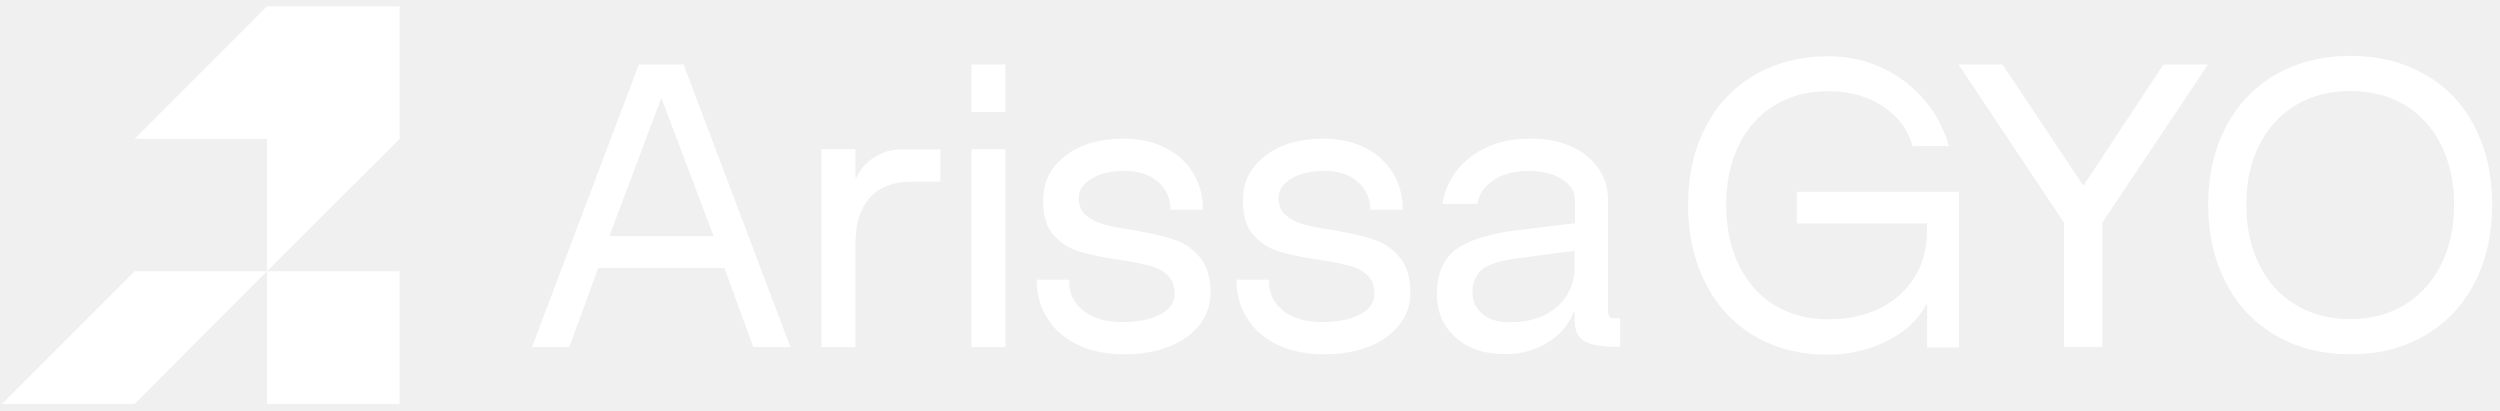
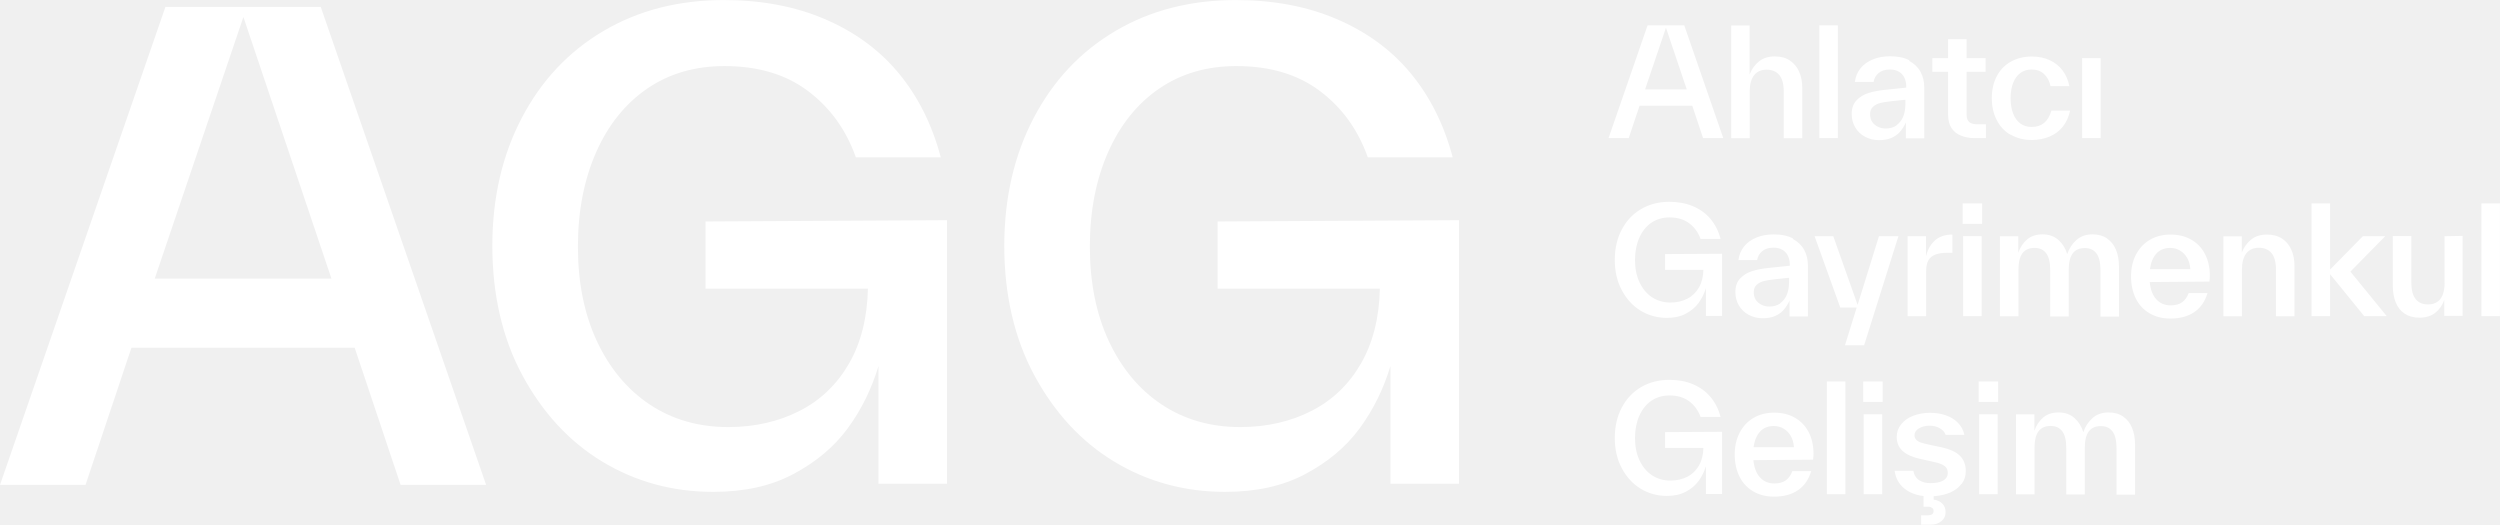
- <svg xmlns="http://www.w3.org/2000/svg" width="256" height="42" viewBox="0 0 256 42" fill="none">
-   <path d="M253.399 28.96C252.199 31.28 250.499 33.08 248.299 34.36C246.079 35.64 243.539 36.28 240.659 36.28C237.799 36.28 235.259 35.64 233.059 34.36C230.839 33.08 229.139 31.28 227.939 28.96C226.739 26.64 226.119 23.96 226.119 20.94C226.119 17.94 226.719 15.3 227.939 12.98C229.139 10.68 230.859 8.88 233.059 7.62C235.279 6.36 237.819 5.72 240.699 5.72C243.559 5.72 246.099 6.36 248.299 7.62C250.519 8.88 252.219 10.66 253.399 12.98C254.599 15.28 255.199 17.94 255.199 20.94C255.199 23.96 254.599 26.64 253.399 28.96ZM231.339 27.1C232.219 28.88 233.459 30.24 235.079 31.22C236.699 32.2 238.559 32.68 240.679 32.68C242.799 32.68 244.659 32.18 246.259 31.2C247.859 30.22 249.099 28.84 249.979 27.08C250.859 25.32 251.299 23.28 251.299 20.94C251.299 18.66 250.859 16.64 249.979 14.86C249.099 13.08 247.859 11.72 246.259 10.76C244.659 9.8 242.799 9.32 240.679 9.32C238.559 9.32 236.699 9.8 235.099 10.76C233.499 11.72 232.239 13.08 231.359 14.84C230.459 16.6 230.019 18.64 230.019 20.94C230.019 23.28 230.459 25.32 231.339 27.1Z" fill="white" />
-   <path d="M221.539 6.6L213.379 18.96H213.299L205.059 6.6H200.559L211.359 22.8V35.52H215.279V22.8L226.099 6.6H221.539Z" fill="white" />
-   <path d="M183.959 22.88H197.319V23.7C197.319 25.46 196.899 27.02 196.039 28.4C195.179 29.78 193.999 30.84 192.479 31.58C190.959 32.32 189.199 32.7 187.219 32.7C185.139 32.7 183.299 32.22 181.719 31.26C180.139 30.3 178.919 28.92 178.059 27.14C177.199 25.36 176.759 23.3 176.759 20.96C176.759 18.66 177.199 16.62 178.059 14.86C178.919 13.1 180.139 11.74 181.719 10.78C183.299 9.82 185.139 9.34 187.219 9.34C189.519 9.34 191.499 9.92 193.119 11.1C194.519 12.1 195.419 13.38 195.839 14.96H199.579C199.079 13.3 198.339 11.82 197.279 10.5C196.059 9 194.579 7.82 192.839 7C191.099 6.18 189.239 5.76 187.239 5.76C184.419 5.76 181.899 6.4 179.719 7.66C177.539 8.92 175.839 10.7 174.659 13C173.459 15.3 172.859 17.96 172.859 20.98C172.859 24 173.459 26.68 174.659 29.02C175.859 31.36 177.539 33.16 179.679 34.42C181.839 35.68 184.319 36.32 187.119 36.32C189.339 36.32 191.399 35.84 193.259 34.9C195.119 33.96 196.459 32.7 197.259 31.18H197.339V35.58H200.599V19.64H183.999V22.88H183.959Z" fill="white" />
-   <path d="M74.178 27.44H61.258L58.298 35.54H54.478L65.418 6.6H69.999L80.939 35.54H77.138L74.178 27.44ZM73.079 24.18L67.739 10.08H67.698L62.398 24.18H73.079Z" fill="white" />
-   <path d="M96.299 15.28V18.6H93.399C91.479 18.6 90.039 19.16 89.059 20.26C88.079 21.36 87.599 22.92 87.599 24.92V35.54H84.119V15.28H87.599V18.2H87.679C88.119 17.3 88.739 16.6 89.579 16.08C90.419 15.56 91.299 15.3 92.259 15.3H96.299V15.28Z" fill="white" />
-   <path d="M102.959 6.6V11.46H99.478V6.6H102.959ZM99.478 35.54V15.28H102.959V35.54H99.478Z" fill="white" />
-   <path d="M110.918 31.8C111.898 32.58 113.238 32.98 114.918 32.98C116.518 32.98 117.798 32.72 118.798 32.2C119.778 31.68 120.278 30.98 120.278 30.12C120.278 29.28 120.038 28.64 119.558 28.18C119.078 27.72 118.458 27.4 117.698 27.2C116.938 27.02 115.918 26.8 114.618 26.6C112.938 26.36 111.578 26.08 110.538 25.76C109.498 25.46 108.618 24.88 107.878 24.06C107.158 23.24 106.798 22.06 106.818 20.52C106.818 18.62 107.578 17.1 109.118 15.94C110.638 14.78 112.618 14.2 115.018 14.2C116.638 14.2 118.058 14.5 119.298 15.12C120.518 15.72 121.478 16.58 122.158 17.68C122.838 18.78 123.178 20.04 123.178 21.48H119.858C119.858 20.3 119.418 19.34 118.558 18.6C117.698 17.88 116.578 17.5 115.198 17.5C113.758 17.5 112.618 17.76 111.758 18.3C110.898 18.82 110.458 19.48 110.458 20.26C110.458 21.02 110.698 21.6 111.178 22.02C111.658 22.44 112.258 22.76 112.958 22.96C113.658 23.16 114.638 23.36 115.918 23.54C117.618 23.84 118.998 24.14 120.078 24.48C121.138 24.8 122.058 25.4 122.818 26.28C123.578 27.16 123.958 28.38 123.958 29.94C123.958 31.22 123.578 32.32 122.818 33.28C122.058 34.24 121.018 34.98 119.698 35.5C118.378 36.02 116.838 36.28 115.078 36.28C113.298 36.28 111.738 35.96 110.398 35.32C109.058 34.68 108.018 33.8 107.278 32.64C106.538 31.5 106.158 30.16 106.158 28.64H109.478C109.438 29.98 109.938 31.02 110.918 31.8Z" fill="white" />
-   <path d="M131.379 31.8C132.359 32.58 133.699 32.98 135.379 32.98C136.979 32.98 138.259 32.72 139.259 32.2C140.239 31.68 140.739 30.98 140.739 30.12C140.739 29.28 140.499 28.64 140.019 28.18C139.539 27.72 138.919 27.4 138.159 27.2C137.399 27.02 136.379 26.8 135.079 26.6C133.399 26.36 132.039 26.08 130.999 25.76C129.959 25.46 129.079 24.88 128.339 24.06C127.619 23.24 127.259 22.06 127.279 20.52C127.279 18.62 128.039 17.1 129.579 15.94C131.099 14.78 133.079 14.2 135.479 14.2C137.099 14.2 138.519 14.5 139.759 15.12C140.979 15.72 141.939 16.58 142.619 17.68C143.299 18.78 143.639 20.04 143.639 21.48H140.319C140.319 20.3 139.879 19.34 139.019 18.6C138.159 17.88 137.039 17.5 135.659 17.5C134.219 17.5 133.079 17.76 132.219 18.3C131.359 18.82 130.919 19.48 130.919 20.26C130.919 21.02 131.159 21.6 131.639 22.02C132.119 22.44 132.719 22.76 133.419 22.96C134.119 23.16 135.099 23.36 136.379 23.54C138.079 23.84 139.459 24.14 140.539 24.48C141.599 24.8 142.519 25.4 143.279 26.28C144.039 27.16 144.419 28.38 144.419 29.94C144.419 31.22 144.039 32.32 143.279 33.28C142.519 34.24 141.479 34.98 140.159 35.5C138.839 36.02 137.299 36.28 135.539 36.28C133.759 36.28 132.199 35.96 130.859 35.32C129.519 34.68 128.479 33.8 127.739 32.64C126.999 31.5 126.619 30.16 126.619 28.64H129.939C129.899 29.98 130.399 31.02 131.379 31.8Z" fill="white" />
-   <path d="M160.819 14.96C162.019 15.48 162.959 16.24 163.639 17.18C164.319 18.14 164.659 19.24 164.659 20.48V31.8C164.659 32.04 164.699 32.24 164.779 32.38C164.859 32.52 164.999 32.6 165.179 32.6H165.219H165.899V35.52C164.719 35.52 163.779 35.44 163.119 35.28C162.459 35.12 161.979 34.84 161.679 34.42C161.379 34.02 161.239 33.4 161.239 32.6V31.88H161.159C160.699 33.18 159.819 34.24 158.539 35.04C157.259 35.86 155.779 36.26 154.099 36.26C152.019 36.26 150.339 35.7 149.059 34.56C147.779 33.42 147.139 31.94 147.139 30.1C147.139 28.04 147.779 26.54 149.039 25.58C150.319 24.62 152.399 23.96 155.279 23.58L161.279 22.86V20.5C161.279 19.64 160.839 18.92 159.959 18.36C159.079 17.8 157.919 17.5 156.499 17.5C155.099 17.5 153.919 17.82 152.959 18.44C151.999 19.06 151.439 19.88 151.279 20.88H147.719C148.039 18.88 149.019 17.26 150.639 16.04C152.259 14.82 154.259 14.2 156.639 14.2C158.219 14.18 159.619 14.44 160.819 14.96ZM151.659 27.7C151.079 28.26 150.779 29 150.779 29.9C150.779 30.9 151.159 31.68 151.939 32.26C152.719 32.82 153.719 33.08 154.999 32.98C156.239 32.96 157.339 32.7 158.279 32.2C159.219 31.7 159.959 31.06 160.459 30.22C160.979 29.38 161.239 28.42 161.239 27.34V25.68L155.119 26.48C153.379 26.74 152.239 27.14 151.659 27.7Z" fill="white" />
-   <path d="M40.919 14.22V0.64H27.339L13.779 14.22H27.339V27.78L40.919 14.22Z" fill="white" />
-   <path d="M40.92 27.78H27.34V41.36H40.92V27.78Z" fill="white" />
-   <path d="M13.779 27.78L0.199 41.36H13.779L27.339 27.78H13.779Z" fill="white" />
+ <svg xmlns="http://www.w3.org/2000/svg" viewBox="0 0 486.97 102.19">
+   <g id="Ahlatcı_Gayrimenkul_Gelişim" style="isolation: isolate;">
+     <g id="Ahlatcı_Gayrimenkul_Gelişim-2" data-name="Ahlatcı_Gayrimenkul_Gelişim">
+       <path d="M320.93,4.93l-7.6,21.96h3.93l2.11-6.3h10.26l2.11,6.3h3.93l-7.6-21.96h-7.14ZM320.44,17.42l4.07-12.02,4.05,12.02h-8.12ZM340.82,17.88c0-1.44.29-2.51.87-3.24.58-.72,1.39-1.07,2.43-1.07s1.88.35,2.46,1.04c.58.69.87,1.76.87,3.21v9.1h3.61v-9.8c0-1.18-.2-2.23-.61-3.15-.4-.92-1.01-1.65-1.79-2.17l-.03-.03c-.78-.52-1.76-.78-2.92-.78-1.24,0-2.28.32-3.09.98-.81.66-1.42,1.5-1.82,2.54V4.96h-3.58v21.96h3.61v-9.04ZM357.99,4.93h-3.61v21.96h3.61V4.93ZM371.29,17.07l-4.13.43c-1.18.12-2.25.32-3.18.61-.92.29-1.7.75-2.34,1.42-.64.66-.95,1.56-.95,2.69,0,.95.23,1.82.69,2.6.46.78,1.1,1.39,1.91,1.82.81.43,1.7.66,2.69.66s1.76-.14,2.43-.43c.66-.29,1.21-.66,1.65-1.16.43-.49.84-1.1,1.18-1.85v3.09h3.58v-9.94c0-1.1-.23-2.11-.72-3.01-.49-.9-1.24-1.62-2.25-2.17l.12-.06c-1.01-.55-2.28-.81-3.81-.81-1.24,0-2.37.2-3.35.61-.98.4-1.79.98-2.4,1.73s-.98,1.65-1.1,2.66h3.64c.12-.69.43-1.27.98-1.73.55-.46,1.27-.69,2.2-.69.69,0,1.27.14,1.76.43.49.29.84.69,1.07,1.18.23.49.35,1.04.35,1.65v.26ZM371.14,20.34c0,.9-.14,1.7-.43,2.4s-.72,1.24-1.3,1.65l.03.03c-.58.4-1.3.61-2.14.61-.55,0-1.07-.12-1.53-.35-.46-.23-.84-.55-1.1-.95-.26-.4-.4-.9-.4-1.47,0-.64.2-1.13.58-1.47.38-.35.84-.58,1.39-.72s1.24-.26,2.11-.35l2.8-.29v.92ZM379.47,22.39v.06c0,.98.23,1.82.66,2.49.43.66,1.04,1.16,1.82,1.47.78.32,1.65.49,2.63.49h2.25v-2.69h-1.65c-.72,0-1.24-.14-1.59-.43-.35-.29-.52-.78-.52-1.5v-8.29h3.7v-2.66h-3.7v-3.7h-3.61v3.7h-3.06v2.66h3.06v8.41ZM391.64,26.26l.03-.03c1.18.69,2.54,1.04,4.1,1.04,1.24,0,2.4-.23,3.44-.66,1.04-.43,1.91-1.07,2.6-1.94.69-.87,1.16-1.91,1.42-3.12h-3.64c-.61,2.11-1.88,3.18-3.84,3.18-.87,0-1.62-.23-2.23-.69-.61-.46-1.07-1.1-1.39-1.94-.32-.84-.49-1.82-.49-2.98s.17-2.11.49-2.95c.32-.84.78-1.47,1.39-1.94.61-.46,1.36-.69,2.23-.69.98,0,1.79.29,2.43.9s1.04,1.39,1.24,2.34h3.67c-.23-1.16-.66-2.17-1.3-3.03s-1.47-1.53-2.51-2.02c-1.04-.49-2.23-.72-3.53-.72-1.53,0-2.89.35-4.07,1.01-1.18.66-2.11,1.62-2.75,2.86-.64,1.24-.95,2.66-.95,4.25s.32,3.01.95,4.25c.64,1.24,1.53,2.2,2.72,2.89ZM409.18,11.32h-3.61v15.58h3.61v-15.58ZM324.34,52.57h7.46c-.03,1.33-.32,2.49-.87,3.44s-1.3,1.68-2.25,2.17-2.05.75-3.29.75c-1.36,0-2.57-.35-3.61-1.04-1.04-.69-1.85-1.68-2.43-2.92-.58-1.24-.87-2.69-.87-4.33s.29-3.09.84-4.33c.55-1.24,1.33-2.23,2.34-2.92s2.2-1.04,3.55-1.04c1.53,0,2.8.38,3.81,1.13,1.01.75,1.76,1.76,2.23,3.06h3.9c-.4-1.53-1.07-2.83-1.97-3.9s-2.02-1.88-3.38-2.46c-1.36-.58-2.89-.87-4.62-.87-2.05,0-3.9.46-5.52,1.42-1.62.95-2.86,2.28-3.76,3.99-.9,1.7-1.36,3.67-1.36,5.9s.46,4.25,1.39,5.95c.92,1.71,2.14,3.03,3.67,3.96,1.53.92,3.24,1.39,5.09,1.39,1.42,0,2.63-.26,3.67-.81,1.04-.55,1.88-1.24,2.51-2.11s1.1-1.82,1.42-2.86v5.4h3.15v-12.11l-11.1.06v3.09ZM349.17,46.53l.12-.06c-1.01-.55-2.28-.81-3.81-.81-1.24,0-2.37.2-3.35.61-.98.4-1.79.98-2.4,1.73-.61.75-.98,1.65-1.1,2.66h3.64c.12-.69.43-1.27.98-1.73.55-.46,1.27-.69,2.2-.69.69,0,1.27.14,1.76.43.49.29.84.69,1.07,1.18.23.49.35,1.04.35,1.65v.26l-4.13.43c-1.18.12-2.25.32-3.18.61-.92.29-1.7.75-2.34,1.42-.64.66-.95,1.56-.95,2.69,0,.95.23,1.82.69,2.6.46.78,1.1,1.39,1.91,1.82s1.7.66,2.69.66,1.76-.14,2.43-.43c.66-.29,1.21-.66,1.65-1.16.43-.49.84-1.1,1.18-1.85v3.09h3.58v-9.94c0-1.1-.23-2.11-.72-3.01-.49-.9-1.24-1.62-2.25-2.17ZM348.48,55.02c0,.9-.14,1.7-.43,2.4s-.72,1.24-1.3,1.65l.03.03c-.58.4-1.3.61-2.14.61-.55,0-1.07-.12-1.53-.35-.46-.23-.84-.55-1.1-.95-.26-.4-.4-.9-.4-1.47,0-.64.2-1.13.58-1.47.38-.35.84-.58,1.39-.72.55-.14,1.24-.26,2.11-.35l2.8-.29v.92ZM361.66,59.91l-2.28,7.34h3.73l6.68-21.24h-3.79l-4.16,13.38-4.74-13.38h-3.64l5,13.9h3.21ZM371.58,46.01v15.58h3.61v-8.73c0-.9.14-1.62.43-2.14.29-.52.75-.9,1.36-1.13.61-.23,1.39-.35,2.34-.35h.98v-3.55c-1.42,0-2.54.38-3.38,1.13-.84.75-1.42,1.76-1.73,3.01l-.03-.03v-3.79h-3.58ZM386,61.58v-15.58h-3.61v15.58h3.61ZM386.09,39.62h-3.79v3.99h3.79v-3.99ZM393.17,52.57c0-1.47.26-2.54.78-3.24.52-.69,1.3-1.04,2.34-1.04s1.76.35,2.28,1.04.78,1.76.78,3.21v9.1h3.61v-9.04c0-1.47.26-2.54.78-3.24s1.3-1.04,2.34-1.04,1.76.35,2.28,1.04c.52.69.78,1.76.78,3.21v9.1h3.61v-9.8c0-1.21-.2-2.28-.58-3.21s-.95-1.65-1.7-2.17l-.06-.06c-.75-.52-1.7-.78-2.83-.78-1.27,0-2.31.38-3.12,1.1-.81.72-1.42,1.65-1.79,2.75-.32-1.1-.9-2.02-1.7-2.75-.81-.72-1.85-1.1-3.09-1.1s-2.23.32-3.01.98c-.78.66-1.36,1.53-1.73,2.6v-3.21h-3.58v15.58h3.61v-9.04ZM426.81,46.67c-1.16-.66-2.49-.98-4.02-.98s-2.89.35-4.05,1.04-2.05,1.65-2.69,2.89c-.64,1.24-.95,2.66-.95,4.25s.32,3.01.92,4.25,1.5,2.2,2.66,2.89,2.51,1.04,4.07,1.04c1.85,0,3.41-.4,4.65-1.24s2.11-2.08,2.6-3.73h-3.67c-.29.78-.72,1.39-1.27,1.79-.55.4-1.3.61-2.25.61-1.13,0-2.05-.38-2.77-1.16-.72-.78-1.16-1.91-1.3-3.38l11.62-.09c.06-.4.09-.78.09-1.16,0-1.59-.32-3.01-.95-4.22s-1.53-2.14-2.69-2.8ZM418.78,52.42c.2-1.36.64-2.4,1.33-3.09h-.03c.69-.69,1.56-1.04,2.63-1.04.72,0,1.36.17,1.94.52.58.35,1.04.84,1.39,1.44.35.61.55,1.33.61,2.17h-7.86ZM444.53,46.5l-.03-.03c-.78-.52-1.76-.78-2.92-.78-1.24,0-2.28.32-3.09.98-.81.66-1.42,1.5-1.82,2.54v-3.18h-3.58v15.58h3.61v-9.04c0-1.44.29-2.51.87-3.24.58-.72,1.39-1.07,2.43-1.07s1.88.35,2.46,1.04c.58.69.87,1.76.87,3.21v9.1h3.61v-9.8c0-1.18-.2-2.23-.61-3.15-.4-.92-1.01-1.65-1.79-2.17ZM464.62,46.01h-4.36l-6.39,6.5v-12.89h-3.61v21.96h3.61v-8.18l6.65,8.18h4.39l-7.08-8.67,6.79-6.91ZM476.18,55.05c0,1.44-.29,2.51-.84,3.21-.55.69-1.36,1.04-2.4,1.04s-1.85-.35-2.4-1.04c-.55-.69-.84-1.76-.84-3.18v-9.1h-3.61v9.77c0,1.18.2,2.25.58,3.18s.95,1.65,1.73,2.17c.78.52,1.73.78,2.89.78,1.24,0,2.25-.32,3.06-.95s1.39-1.47,1.76-2.49v3.09h3.58v-15.58l-3.53.06v9.04ZM483.35,39.62v21.96h3.61v-21.96h-3.61ZM324.34,87.25h7.46c-.03,1.33-.32,2.49-.87,3.44s-1.3,1.68-2.25,2.17c-.95.49-2.05.75-3.29.75-1.36,0-2.57-.35-3.61-1.04-1.04-.69-1.85-1.68-2.43-2.92-.58-1.24-.87-2.69-.87-4.33s.29-3.09.84-4.33,1.33-2.23,2.34-2.92,2.2-1.04,3.55-1.04c1.53,0,2.8.38,3.81,1.13s1.76,1.76,2.23,3.06h3.9c-.4-1.53-1.07-2.83-1.97-3.9s-2.02-1.88-3.38-2.46c-1.36-.58-2.89-.87-4.62-.87-2.05,0-3.9.46-5.52,1.42-1.62.95-2.86,2.28-3.76,3.99-.9,1.7-1.36,3.67-1.36,5.9s.46,4.25,1.39,5.95,2.14,3.03,3.67,3.96c1.53.92,3.24,1.39,5.09,1.39,1.42,0,2.63-.26,3.67-.81,1.04-.55,1.88-1.24,2.51-2.11.64-.87,1.1-1.82,1.42-2.86v5.4h3.15v-12.11l-11.1.06v3.09ZM349.61,81.36c-1.16-.66-2.49-.98-4.02-.98s-2.89.35-4.05,1.04c-1.16.69-2.05,1.65-2.69,2.89s-.95,2.66-.95,4.25.32,3.01.92,4.25c.61,1.24,1.5,2.2,2.66,2.89,1.16.69,2.51,1.04,4.07,1.04,1.85,0,3.41-.4,4.65-1.24,1.24-.84,2.11-2.08,2.6-3.73h-3.67c-.29.78-.72,1.39-1.27,1.79-.55.4-1.3.61-2.25.61-1.13,0-2.05-.38-2.77-1.16-.72-.78-1.16-1.91-1.3-3.38l11.62-.09c.06-.4.09-.78.09-1.16,0-1.59-.32-3.01-.95-4.22-.64-1.21-1.53-2.14-2.69-2.8ZM341.57,87.11c.2-1.36.64-2.4,1.33-3.09h-.03c.69-.69,1.56-1.04,2.63-1.04.72,0,1.36.17,1.94.52.58.35,1.04.84,1.39,1.44.35.61.55,1.33.61,2.17h-7.86ZM355.85,96.27h3.61v-21.96h-3.61v21.96ZM363.02,96.27h3.61v-15.58h-3.61v15.58ZM362.93,78.29h3.79v-3.99h-3.79v3.99ZM378.25,87.14l-2.46-.52c-.69-.14-1.24-.29-1.65-.43-.4-.14-.69-.32-.9-.55s-.32-.52-.32-.87c0-.55.29-.98.87-1.33.58-.35,1.27-.52,2.11-.52.72,0,1.36.17,1.94.49s.95.75,1.16,1.3h3.64c-.2-.95-.64-1.73-1.27-2.37s-1.42-1.13-2.34-1.44c-.92-.32-1.97-.49-3.09-.49-1.18,0-2.28.2-3.27.58-.98.38-1.76.92-2.34,1.65-.58.72-.87,1.53-.87,2.46,0,1.13.38,2.05,1.16,2.75s1.91,1.21,3.38,1.53l2.46.55c.75.14,1.33.32,1.76.52.43.2.75.43.92.69.17.26.26.61.26,1.01,0,.61-.29,1.1-.87,1.44-.58.35-1.42.52-2.49.52-.84,0-1.56-.17-2.17-.55-.61-.38-1.01-.98-1.18-1.85h-3.64c.2,1.42.81,2.54,1.82,3.38s2.28,1.36,3.81,1.53v2.08h.95c.29,0,.52.09.72.23s.29.35.29.61c0,.29-.09.49-.29.64-.2.14-.49.2-.87.2h-1.27v1.82h1.79c.9,0,1.62-.23,2.17-.69s.81-1.04.81-1.76c0-.66-.2-1.21-.64-1.65s-.98-.69-1.68-.78v-.66c1.21-.09,2.28-.32,3.21-.72.92-.4,1.65-.95,2.17-1.65l.09-.06c.52-.69.78-1.5.78-2.46,0-1.24-.38-2.23-1.13-2.98-.75-.75-1.94-1.3-3.55-1.65ZM385.42,78.29h3.79v-3.99h-3.79v3.99ZM385.51,96.27h3.61v-15.58h-3.61v15.58ZM413.6,81.18l-.06-.06c-.75-.52-1.7-.78-2.83-.78-1.27,0-2.31.38-3.12,1.1-.81.72-1.42,1.65-1.79,2.75-.32-1.1-.9-2.02-1.7-2.75-.81-.72-1.85-1.1-3.09-1.1s-2.23.32-3.01.98c-.78.66-1.36,1.53-1.73,2.6v-3.21h-3.58v15.58h3.61v-9.04c0-1.47.26-2.54.78-3.24.52-.69,1.3-1.04,2.34-1.04s1.76.35,2.28,1.04c.52.69.78,1.76.78,3.21v9.1h3.61v-9.04c0-1.47.26-2.54.78-3.24s1.3-1.04,2.34-1.04,1.76.35,2.28,1.04c.52.69.78,1.76.78,3.21v9.1h3.61v-9.8c0-1.21-.2-2.28-.58-3.21-.38-.92-.95-1.65-1.7-2.17Z" style="fill: #fff; fill-rule: evenodd;" />
+     </g>
+   </g>
+   <g id="AGG" style="isolation: isolate;">
+     <g id="AGG-2" data-name="AGG">
+       <path d="M32.22,1.35L0,94.45h16.66l8.94-26.71h43.49l8.94,26.71h16.66L62.48,1.35h-30.26ZM30.14,54.27L47.41,3.31l17.15,50.96H30.14ZM137.45,56.23h31.61c-.12,5.64-1.35,10.54-3.68,14.58-2.33,4.04-5.51,7.11-9.56,9.19s-8.7,3.19-13.97,3.19c-5.76,0-10.9-1.47-15.31-4.41s-7.84-7.11-10.29-12.37c-2.45-5.27-3.68-11.39-3.68-18.38s1.23-13.11,3.55-18.38c2.33-5.27,5.64-9.43,9.92-12.37s9.31-4.41,15.07-4.41c6.49,0,11.88,1.59,16.17,4.78,4.29,3.19,7.47,7.47,9.43,12.99h16.54c-1.72-6.49-4.53-12.01-8.33-16.54s-8.58-7.96-14.33-10.41c-5.76-2.45-12.25-3.68-19.6-3.68-8.7,0-16.54,1.96-23.4,6-6.86,4.04-12.13,9.68-15.93,16.91-3.8,7.23-5.76,15.56-5.76,24.99s1.96,18.01,5.88,25.24,9.07,12.86,15.56,16.78c6.49,3.92,13.72,5.88,21.56,5.88,6,0,11.15-1.1,15.56-3.43s7.96-5.27,10.66-8.94,4.66-7.72,6-12.13v22.91h13.35v-51.33l-47.04.25v13.11ZM237.17,43.12v13.11h31.61c-.12,5.64-1.35,10.54-3.68,14.58-2.33,4.04-5.51,7.11-9.56,9.19-4.04,2.08-8.7,3.19-13.97,3.19-5.76,0-10.9-1.47-15.31-4.41s-7.84-7.11-10.29-12.37c-2.45-5.27-3.68-11.39-3.68-18.38s1.23-13.11,3.55-18.38c2.33-5.27,5.64-9.43,9.92-12.37s9.31-4.41,15.07-4.41c6.49,0,11.88,1.59,16.17,4.78,4.29,3.19,7.47,7.47,9.43,12.99h16.54c-1.72-6.49-4.53-12.01-8.33-16.54s-8.58-7.96-14.33-10.41c-5.76-2.45-12.25-3.68-19.6-3.68-8.7,0-16.54,1.96-23.4,6-6.86,4.04-12.13,9.68-15.93,16.91s-5.76,15.56-5.76,24.99,1.96,18.01,5.88,25.24,9.07,12.86,15.56,16.78c6.49,3.92,13.72,5.88,21.56,5.88,6,0,11.15-1.1,15.56-3.43s7.96-5.27,10.66-8.94c2.7-3.68,4.66-7.72,6-12.13v22.91h13.35v-51.33l-47.04.25Z" style="fill: #fff; fill-rule: evenodd;" />
+     </g>
+   </g>
</svg>
